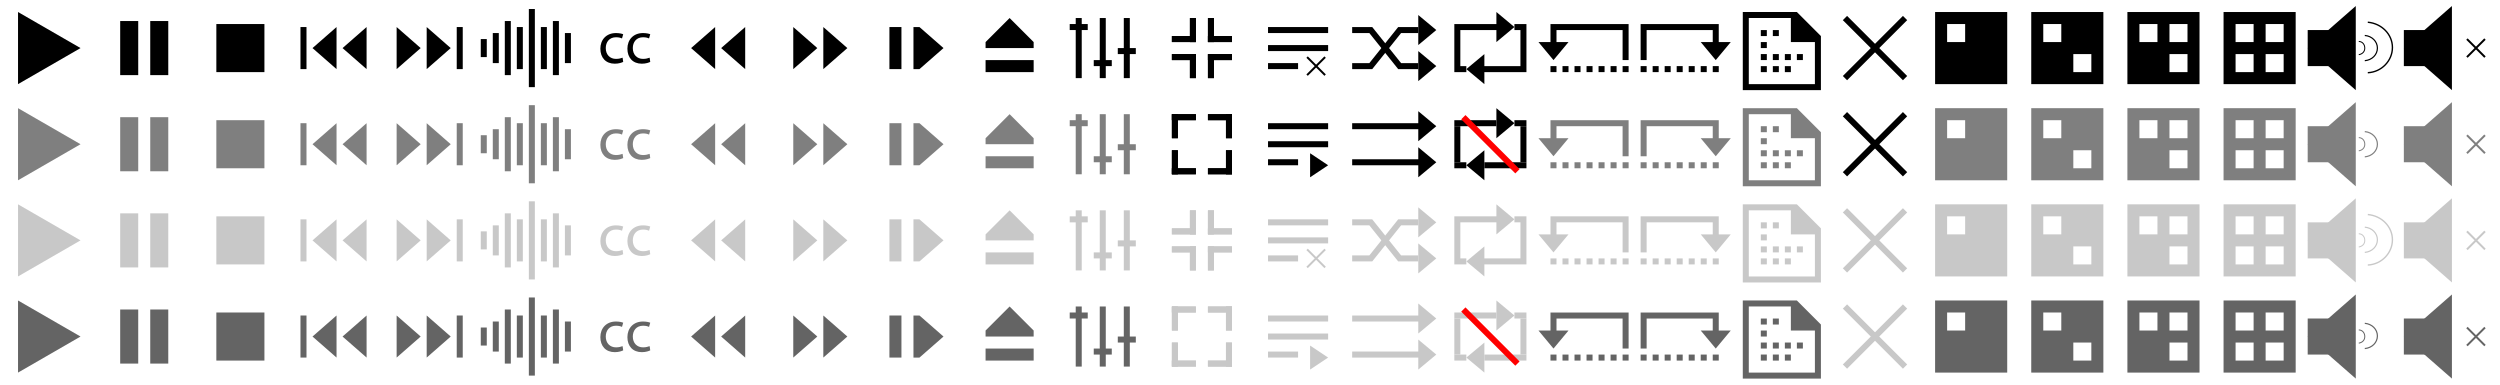
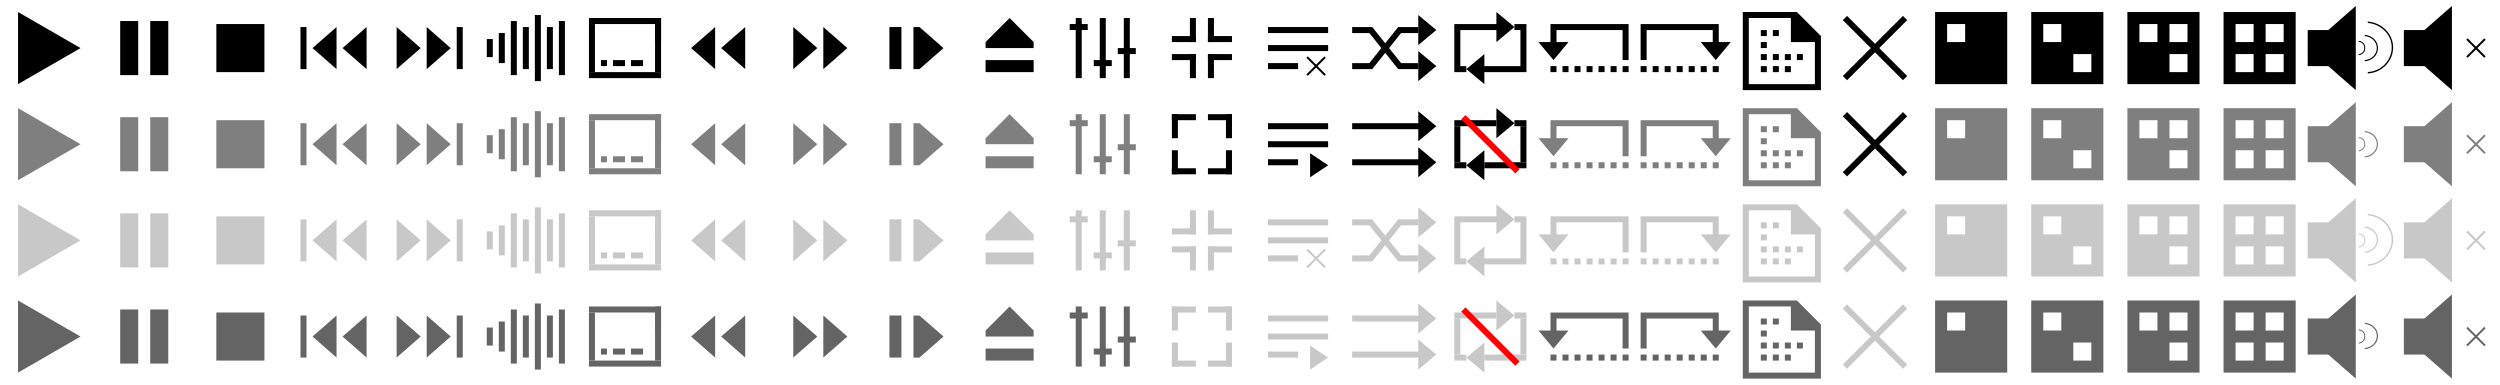
<svg xmlns="http://www.w3.org/2000/svg" version="1.1" id="svg3341" x="0px" y="0px" viewBox="0 0 1248 192" style="enable-background:new 0 0 1248 192;" xml:space="preserve">
  <rect id="rect4161" x="60" y="106.5" style="fill:#C8C8C8;" width="9" height="27" />
  <rect id="rect4163" x="75" y="106.5" style="fill:#C8C8C8;" width="9" height="27" />
  <rect id="rect4165" x="108" y="108" style="fill:#C8C8C8;" width="24" height="24" />
  <rect id="rect4167" x="150" y="109.5" style="fill:#C8C8C8;" width="3" height="21" />
  <path id="path4169" style="fill:#C8C8C8;" d="  M156,120l12-10.5v21L156,120z" />
  <path id="path4171" style="fill:#C8C8C8;" d="  M171,120l12-10.5v21L171,120z" />
  <path id="path4173" style="fill:#C8C8C8;" d="  M345,120l12-10.5v21L345,120z" />
  <path id="path4175" style="fill:#C8C8C8;" d="  M360,120l12-10.5v21L360,120z" />
  <rect id="rect4177" x="228" y="109.5" style="fill:#C8C8C8;" width="3" height="21" />
  <path id="path4179" style="fill:#C8C8C8;" d="  M225,120l-12,10.5v-21L225,120z" />
  <path id="path4181" style="fill:#C8C8C8;" d="  M210,120l-12,10.5v-21L210,120z" />
  <path id="path4183" style="fill:#C8C8C8;" d="  M423,120l-12,10.5v-21L423,120z" />
  <path id="path4185" style="fill:#C8C8C8;" d="  M408,120l-12,10.5v-21L408,120z" />
  <rect id="rect4187" x="444" y="109.5" style="fill:#C8C8C8;" width="6" height="21" />
  <path style="fill:#C8C8C8;" d="M456,109.5h3v21h-3V109.5z M471,120l-12,10.5v-21L471,120z" />
  <path id="path4179-5" style="fill:#C8C8C8;" d="  M1152,120l24-21v42L1152,120z" />
  <rect id="rect4187-3" x="1152" y="111" style="fill:#C8C8C8;" width="12" height="18" />
  <rect id="rect4181-4" x="1200" y="-48" style="fill-rule:evenodd;clip-rule:evenodd;fill:#F600FF;" width="48" height="48" />
  <rect id="rect4181-4-8" x="1152" y="-48" style="fill-rule:evenodd;clip-rule:evenodd;fill:#7200FF;" width="48" height="48" />
  <path id="path4230" style="fill:none;stroke:#C8C8C8;stroke-width:0.5;" d="  M1177.5,116.7c1.8,0,3,1.5,3,3.3s-1.2,3-3,3.3" />
  <path id="path4230-0" style="fill:none;stroke:#C8C8C8;stroke-width:0.6;" d="  M1180.5,113.4c3.6,0.3,6.3,3,6.3,6.3s-2.7,6-6.3,6.3" />
  <path id="path4230-0-7" style="fill:none;stroke:#C8C8C8;stroke-width:0.7;" d="  M1182,107.1c6.9,0.6,12.3,6,12.3,12.6s-5.4,12.3-12.3,12.6" />
  <rect id="rect4161_1_" x="60" y="154.5" style="fill:#646464;" width="9" height="27" />
  <rect id="rect4163_1_" x="75" y="154.5" style="fill:#646464;" width="9" height="27" />
  <rect id="rect4165_1_" x="108" y="156" style="fill:#646464;" width="24" height="24" />
  <rect id="rect4167_1_" x="150" y="157.5" style="fill:#646464;" width="3" height="21" />
  <path id="path4169_1_" style="fill:#646464;" d="  M156,168l12-10.5v21L156,168z" />
  <path id="path4171_1_" style="fill:#646464;" d="  M171,168l12-10.5v21L171,168z" />
  <path id="path4173_1_" style="fill:#646464;" d="  M345,168l12-10.5v21L345,168z" />
  <path id="path4175_1_" style="fill:#646464;" d="  M360,168l12-10.5v21L360,168z" />
  <rect id="rect4177_1_" x="228" y="157.5" style="fill:#646464;" width="3" height="21" />
  <path id="path4179_1_" style="fill:#646464;" d="  M225,168l-12,10.5v-21L225,168z" />
  <path id="path4181_1_" style="fill:#646464;" d="  M210,168l-12,10.5v-21L210,168z" />
  <path id="path4183_1_" style="fill:#646464;" d="  M423,168l-12,10.5v-21L423,168z" />
  <path id="path4185_1_" style="fill:#646464;" d="  M408,168l-12,10.5v-21L408,168z" />
  <rect id="rect4187_1_" x="444" y="157.5" style="fill:#646464;" width="6" height="21" />
  <path style="fill:#646464;" d="M456,157.5h3v21h-3V157.5z M471,168l-12,10.5v-21L471,168z" />
  <rect x="60" y="10.5" width="9" height="27" />
  <rect x="75" y="10.5" width="9" height="27" />
  <rect x="108" y="12" width="24" height="24" />
  <rect x="150" y="13.5" width="3" height="21" />
  <polygon points="156,24 168,13.5 168,34.5 " />
  <polygon points="171,24 183,13.5 183,34.5 " />
  <polygon points="345,24 357,13.5 357,34.5 " />
  <polygon points="360,24 372,13.5 372,34.5 " />
  <rect x="228" y="13.5" width="3" height="21" />
  <polygon points="225,24 213,34.5 213,13.5 " />
  <polygon points="210,24 198,34.5 198,13.5 " />
  <polygon points="423,24 411,34.5 411,13.5 " />
  <polygon points="408,24 396,34.5 396,13.5 " />
  <rect x="444" y="13.5" width="6" height="21" />
  <path d="M459,34.5h-3v-21h3V34.5z M471,24l-12,10.5v-21L471,24z" />
  <polygon points="1152,24 1176,3 1176,45 " />
  <path d="M1164,33h-12V15h12V33z" />
  <path style="fill:none;stroke:#000000;stroke-width:0.5;" d="M1177.5,20.7c1.8,0,3,1.5,3,3.3s-1.2,3-3,3.3" />
  <path style="fill:none;stroke:#000000;stroke-width:0.6;" d="M1180.5,17.7c3.6,0.3,6.3,3,6.3,6.3s-2.7,6-6.3,6.3" />
  <path style="fill:none;stroke:#000000;stroke-width:0.7;" d="M1182,11.1c6.9,0.6,12.3,6,12.3,12.6s-5.4,12.3-12.3,12.6" />
  <rect x="60" y="58.5" style="fill:#7F7F7F;" width="9" height="27" />
  <rect x="75" y="58.5" style="fill:#7F7F7F;" width="9" height="27" />
  <rect x="108" y="60" style="fill:#7F7F7F;" width="24" height="24" />
  <rect x="150" y="61.5" style="fill:#7F7F7F;" width="3" height="21" />
  <polygon style="fill:#7F7F7F;" points="156,72 168,61.5 168,82.5 " />
  <polygon style="fill:#7F7F7F;" points="171,72 183,61.5 183,82.5 " />
  <polygon style="fill:#7F7F7F;" points="345,72 357,61.5 357,82.5 " />
  <polygon style="fill:#7F7F7F;" points="360,72 372,61.5 372,82.5 " />
  <rect x="228" y="61.5" style="fill:#7F7F7F;" width="3" height="21" />
  <polygon style="fill:#7F7F7F;" points="225,72 213,82.5 213,61.5 " />
  <polygon style="fill:#7F7F7F;" points="210,72 198,82.5 198,61.5 " />
  <polygon style="fill:#7F7F7F;" points="423,72 411,82.5 411,61.5 " />
  <polygon style="fill:#7F7F7F;" points="408,72 396,82.5 396,61.5 " />
  <rect x="444" y="61.5" style="fill:#7F7F7F;" width="6" height="21" />
  <path style="fill:#7F7F7F;" d="M459,82.5h-3v-21h3V82.5z M471,72l-12,10.5v-21L471,72z" />
  <rect x="768" y="-48" width="48" height="48" />
-   <rect id="rect4165_47_" x="240" y="19.5" width="3" height="9" />
  <polygon style="fill:#7F7F7F;" points="1152,72 1176,51 1176,93 " />
  <path style="fill:#7F7F7F;" d="M1164,81h-12V63h12V81z" />
  <path style="fill:none;stroke:#7F7F7F;stroke-width:0.5;" d="M1177.5,68.7c1.8,0,3,1.5,3,3.3s-1.2,3-3,3.3" />
  <path style="fill:none;stroke:#7F7F7F;stroke-width:0.6;" d="M1180.5,65.7c3.6,0.3,6.3,3,6.3,6.3s-2.7,6-6.3,6.3" />
  <path id="path4179-5_1_" style="fill:#646464;" d="  M1152,168l24-21v42L1152,168z" />
  <rect id="rect4187-3_1_" x="1152" y="159" style="fill:#646464;" width="12" height="18" />
  <path id="path4230_1_" style="fill:none;stroke:#646464;stroke-width:0.5;" d="  M1177.5,164.7c1.8,0,3,1.5,3,3.3s-1.2,3-3,3.3" />
  <path id="path4230-0_1_" style="fill:none;stroke:#646464;stroke-width:0.6;" d="  M1180.5,161.4c3.6,0.3,6.3,3,6.3,6.3s-2.7,6-6.3,6.3" />
-   <g>
-     <path d="M311.1,30.9c-0.6,0.3-2.1,0.9-4.2,0.9c-4.5,0-7.2-3-7.2-7.5s3-7.8,7.8-7.8c1.5,0,3,0.3,3.6,0.6l-0.6,2.1   c-0.6-0.3-1.5-0.6-3-0.6c-3.3,0-5.1,2.4-5.1,5.4c0,3.3,2.1,5.4,5.1,5.4c1.5,0,2.4-0.3,3.3-0.6L311.1,30.9z" />
-     <path d="M324.6,30.9c-0.6,0.3-2.1,0.9-4.2,0.9c-4.5,0-7.2-3-7.2-7.5s3-7.8,7.8-7.8c1.5,0,3,0.3,3.6,0.6l-0.6,2.1   c-0.6-0.3-1.5-0.6-3-0.6c-3.3,0-5.1,2.4-5.1,5.4c0,3.3,2.1,5.4,5.1,5.4c1.5,0,2.4-0.3,3.3-0.6L324.6,30.9z" />
-   </g>
-   <g>
-     <path style="fill:#7F7F7F;" d="M311.1,78.9c-0.6,0.3-2.1,0.9-4.2,0.9c-4.5,0-7.2-3-7.2-7.5s3-7.8,7.8-7.8c1.5,0,3,0.3,3.6,0.6   l-0.6,2.1c-0.6-0.3-1.5-0.6-3-0.6c-3.3,0-5.1,2.4-5.1,5.4c0,3.3,2.1,5.4,5.1,5.4c1.5,0,2.4-0.3,3.3-0.6L311.1,78.9z" />
-     <path style="fill:#7F7F7F;" d="M324.6,78.9c-0.6,0.3-2.1,0.9-4.2,0.9c-4.5,0-7.2-3-7.2-7.5s3-7.8,7.8-7.8c1.5,0,3,0.3,3.6,0.6   l-0.6,2.1c-0.6-0.3-1.5-0.6-3-0.6c-3.3,0-5.1,2.4-5.1,5.4c0,3.3,2.1,5.4,5.1,5.4c1.5,0,2.4-0.3,3.3-0.6L324.6,78.9z" />
-   </g>
-   <g>
-     <path style="fill:#C8C8C8;" d="M311.1,126.9c-0.6,0.3-2.1,0.9-4.2,0.9c-4.5,0-7.2-3-7.2-7.5s3-7.8,7.8-7.8c1.5,0,3,0.3,3.6,0.6   l-0.6,2.1c-0.6-0.3-1.5-0.6-3-0.6c-3.3,0-5.1,2.4-5.1,5.4c0,3.3,2.1,5.4,5.1,5.4c1.5,0,2.4-0.3,3.3-0.6L311.1,126.9z" />
-     <path style="fill:#C8C8C8;" d="M324.6,126.9c-0.6,0.3-2.1,0.9-4.2,0.9c-4.5,0-7.2-3-7.2-7.5s3-7.8,7.8-7.8c1.5,0,3,0.3,3.6,0.6   l-0.6,2.1c-0.6-0.3-1.5-0.6-3-0.6c-3.3,0-5.1,2.4-5.1,5.4c0,3.3,2.1,5.4,5.1,5.4c1.5,0,2.4-0.3,3.3-0.6L324.6,126.9z" />
-   </g>
-   <g>
-     <path style="fill:#646464;" d="M311.1,174.9c-0.6,0.3-2.1,0.9-4.2,0.9c-4.5,0-7.2-3-7.2-7.5s3-7.8,7.8-7.8c1.5,0,3,0.3,3.6,0.6   l-0.6,2.1c-0.6-0.3-1.5-0.6-3-0.6c-3.3,0-5.1,2.4-5.1,5.4c0,3.3,2.1,5.4,5.1,5.4c1.5,0,2.4-0.3,3.3-0.6L311.1,174.9z" />
-     <path style="fill:#646464;" d="M324.6,174.9c-0.6,0.3-2.1,0.9-4.2,0.9c-4.5,0-7.2-3-7.2-7.5s3-7.8,7.8-7.8c1.5,0,3,0.3,3.6,0.6   l-0.6,2.1c-0.6-0.3-1.5-0.6-3-0.6c-3.3,0-5.1,2.4-5.1,5.4c0,3.3,2.1,5.4,5.1,5.4c1.5,0,2.4-0.3,3.3-0.6L324.6,174.9z" />
-   </g>
  <rect x="492" y="30" width="24" height="6" />
  <path d="M516,21v3h-24v-3H516z M504,9l12,12h-24L504,9z" />
  <rect id="rect4165_6_" x="537" y="9" width="3" height="30" />
  <rect id="rect4165_7_" x="534" y="12" width="9" height="3" />
  <rect id="rect4165_48_" x="546" y="30" width="9" height="3" />
  <rect id="rect4165_49_" x="558" y="24" width="9" height="3" />
  <g>
    <polyline style="fill:none;stroke:#000000;stroke-width:3;stroke-miterlimit:10;" points="675,15 684.3,15 698.7,33 708,33  " />
  </g>
  <rect id="rect4165_103_" x="633" y="157.5" style="fill:#C8C8C8;" width="30" height="3" />
  <rect id="rect4165_102_" x="633" y="166.5" style="fill:#C8C8C8;" width="30" height="3" />
  <rect id="rect4165_97_" x="633" y="175.5" style="fill:#C8C8C8;" width="15" height="3" />
  <polygon style="fill:#C8C8C8;" points="663,178.5 654,184.5 654,172.5 " />
  <line style="fill:none;stroke:#C8C8C8;stroke-miterlimit:10;" x1="652.5" y1="124.5" x2="661.5" y2="133.5" />
  <line style="fill:none;stroke:#C8C8C8;stroke-miterlimit:10;" x1="652.5" y1="133.5" x2="661.5" y2="124.5" />
  <rect id="rect4165_17_" x="633" y="109.5" style="fill:#C8C8C8;" width="30" height="3" />
  <rect id="rect4165_16_" x="633" y="118.5" style="fill:#C8C8C8;" width="30" height="3" />
  <rect id="rect4165_10_" x="633" y="127.5" style="fill:#C8C8C8;" width="15" height="3" />
  <rect id="rect4165_105_" x="633" y="61.5" width="30" height="3" />
  <rect id="rect4165_104_" x="633" y="70.5" width="30" height="3" />
  <rect id="rect4165_101_" x="633" y="79.5" width="15" height="3" />
  <polygon points="663,82.5 654,88.5 654,76.5 " />
  <line style="fill:none;stroke:#000000;stroke-miterlimit:10;" x1="652.5" y1="28.5" x2="661.5" y2="37.5" />
  <line style="fill:none;stroke:#000000;stroke-miterlimit:10;" x1="652.5" y1="37.5" x2="661.5" y2="28.5" />
  <rect id="rect4165_100_" x="633" y="13.5" width="30" height="3" />
  <rect id="rect4165_99_" x="633" y="22.5" width="30" height="3" />
  <rect id="rect4165_98_" x="633" y="31.5" width="15" height="3" />
  <rect id="rect4165_67_" x="585" y="84" width="12" height="3" />
  <rect id="rect4165_66_" x="585" y="75" width="3" height="12" />
  <rect id="rect4165_73_" x="585" y="57" width="3" height="12" />
  <rect id="rect4165_106_" x="603" y="84" width="12" height="3" />
  <rect id="rect4165_68_" x="585" y="57" width="12" height="3" />
  <rect id="rect4165_69_" x="603" y="57" width="12" height="3" />
  <rect id="rect4165_70_" x="612" y="57" width="3" height="12" />
  <rect id="rect4165_71_" x="612" y="75" width="3" height="12" />
-   <rect id="rect4165_137_" x="585" y="84" width="12" height="3" />
-   <rect id="rect4165_136_" x="585" y="75" width="3" height="12" />
-   <rect id="rect4165_135_" x="585" y="57" width="3" height="12" />
-   <rect id="rect4165_134_" x="603" y="84" width="12" height="3" />
-   <rect id="rect4165_109_" x="585" y="57" width="12" height="3" />
-   <rect id="rect4165_108_" x="603" y="57" width="12" height="3" />
-   <rect id="rect4165_107_" x="612" y="57" width="3" height="12" />
-   <rect id="rect4165_72_" x="612" y="75" width="3" height="12" />
  <rect id="rect4165_88_" x="585" y="180" style="fill:#C8C8C8;" width="12" height="3" />
  <rect id="rect4165_87_" x="585" y="171" style="fill:#C8C8C8;" width="3" height="12" />
  <rect id="rect4165_86_" x="585" y="153" style="fill:#C8C8C8;" width="3" height="12" />
  <rect id="rect4165_85_" x="603" y="180" style="fill:#C8C8C8;" width="12" height="3" />
  <rect id="rect4165_84_" x="585" y="153" style="fill:#C8C8C8;" width="12" height="3" />
  <rect id="rect4165_83_" x="603" y="153" style="fill:#C8C8C8;" width="12" height="3" />
  <rect id="rect4165_82_" x="612" y="153" style="fill:#C8C8C8;" width="3" height="12" />
  <rect id="rect4165_81_" x="612" y="171" style="fill:#C8C8C8;" width="3" height="12" />
-   <rect id="rect4165_80_" x="585" y="180" style="fill:#C8C8C8;" width="12" height="3" />
-   <rect id="rect4165_79_" x="585" y="171" style="fill:#C8C8C8;" width="3" height="12" />
-   <rect id="rect4165_78_" x="585" y="153" style="fill:#C8C8C8;" width="3" height="12" />
-   <rect id="rect4165_77_" x="603" y="180" style="fill:#C8C8C8;" width="12" height="3" />
-   <rect id="rect4165_76_" x="585" y="153" style="fill:#C8C8C8;" width="12" height="3" />
-   <rect id="rect4165_75_" x="603" y="153" style="fill:#C8C8C8;" width="12" height="3" />
-   <rect id="rect4165_74_" x="612" y="153" style="fill:#C8C8C8;" width="3" height="12" />
-   <rect id="rect4165_11_" x="612" y="171" style="fill:#C8C8C8;" width="3" height="12" />
  <rect id="rect4165_145_" x="585" y="27" width="12" height="3" />
  <rect id="rect4165_144_" x="594" y="27" width="3" height="12" />
  <rect id="rect4165_143_" x="594" y="9" width="3" height="12" />
  <rect id="rect4165_142_" x="603" y="27" width="12" height="3" />
  <rect id="rect4165_141_" x="585" y="18" width="12" height="3" />
  <rect id="rect4165_140_" x="603" y="18" width="12" height="3" />
  <rect id="rect4165_139_" x="603" y="9" width="3" height="12" />
  <rect id="rect4165_138_" x="603" y="27" width="3" height="12" />
-   <rect id="rect4165_96_" x="585" y="27" width="12" height="3" />
-   <rect id="rect4165_95_" x="594" y="27" width="3" height="12" />
-   <rect id="rect4165_94_" x="594" y="9" width="3" height="12" />
-   <rect id="rect4165_93_" x="603" y="27" width="12" height="3" />
-   <rect id="rect4165_92_" x="585" y="18" width="12" height="3" />
-   <rect id="rect4165_91_" x="603" y="18" width="12" height="3" />
-   <rect id="rect4165_90_" x="603" y="9" width="3" height="12" />
-   <rect id="rect4165_89_" x="603" y="27" width="3" height="12" />
  <rect id="rect4165_161_" x="585" y="123" style="fill:#C8C8C8;" width="12" height="3" />
  <rect id="rect4165_160_" x="594" y="123" style="fill:#C8C8C8;" width="3" height="12" />
  <rect id="rect4165_159_" x="594" y="105" style="fill:#C8C8C8;" width="3" height="12" />
  <rect id="rect4165_158_" x="603" y="123" style="fill:#C8C8C8;" width="12" height="3" />
  <rect id="rect4165_157_" x="585" y="114" style="fill:#C8C8C8;" width="12" height="3" />
  <rect id="rect4165_156_" x="603" y="114" style="fill:#C8C8C8;" width="12" height="3" />
  <rect id="rect4165_155_" x="603" y="105" style="fill:#C8C8C8;" width="3" height="12" />
  <rect id="rect4165_154_" x="603" y="123" style="fill:#C8C8C8;" width="3" height="12" />
-   <rect id="rect4165_153_" x="585" y="123" style="fill:#C8C8C8;" width="12" height="3" />
-   <rect id="rect4165_152_" x="594" y="123" style="fill:#C8C8C8;" width="3" height="12" />
-   <rect id="rect4165_151_" x="594" y="105" style="fill:#C8C8C8;" width="3" height="12" />
-   <rect id="rect4165_150_" x="603" y="123" style="fill:#C8C8C8;" width="12" height="3" />
-   <rect id="rect4165_149_" x="585" y="114" style="fill:#C8C8C8;" width="12" height="3" />
-   <rect id="rect4165_148_" x="603" y="114" style="fill:#C8C8C8;" width="12" height="3" />
-   <rect id="rect4165_147_" x="603" y="105" style="fill:#C8C8C8;" width="3" height="12" />
-   <rect id="rect4165_146_" x="603" y="123" style="fill:#C8C8C8;" width="3" height="12" />
  <rect id="rect4165_4_" x="549" y="9" width="3" height="30" />
  <rect id="rect4165_5_" x="561" y="9" width="3" height="30" />
  <rect id="rect4165_53_" x="537" y="57" style="fill:#7F7F7F;" width="3" height="30" />
  <rect id="rect4165_52_" x="534" y="60" style="fill:#7F7F7F;" width="9" height="3" />
  <rect id="rect4165_51_" x="546" y="78" style="fill:#7F7F7F;" width="9" height="3" />
  <rect id="rect4165_50_" x="558" y="72" style="fill:#7F7F7F;" width="9" height="3" />
  <rect id="rect4165_9_" x="549" y="57" style="fill:#7F7F7F;" width="3" height="30" />
  <rect id="rect4165_8_" x="561" y="57" style="fill:#7F7F7F;" width="3" height="30" />
  <rect id="rect4165_59_" x="537" y="105" style="fill:#C8C8C8;" width="3" height="30" />
  <rect id="rect4165_58_" x="534" y="108" style="fill:#C8C8C8;" width="9" height="3" />
  <rect id="rect4165_57_" x="546" y="126" style="fill:#C8C8C8;" width="9" height="3" />
  <rect id="rect4165_56_" x="558" y="120" style="fill:#C8C8C8;" width="9" height="3" />
  <rect id="rect4165_55_" x="549" y="105" style="fill:#C8C8C8;" width="3" height="30" />
  <rect id="rect4165_54_" x="561" y="105" style="fill:#C8C8C8;" width="3" height="30" />
  <rect id="rect4165_65_" x="537" y="153" style="fill:#646464;" width="3" height="30" />
  <rect id="rect4165_64_" x="534" y="156" style="fill:#646464;" width="9" height="3" />
  <rect id="rect4165_63_" x="546" y="174" style="fill:#646464;" width="9" height="3" />
  <rect id="rect4165_62_" x="558" y="168" style="fill:#646464;" width="9" height="3" />
  <rect id="rect4165_61_" x="549" y="153" style="fill:#646464;" width="3" height="30" />
  <rect id="rect4165_60_" x="561" y="153" style="fill:#646464;" width="3" height="30" />
  <rect x="492" y="78" style="fill:#7F7F7F;" width="24" height="6" />
  <path style="fill:#7F7F7F;" d="M516,69v3h-24v-3H516z M504,57l12,12h-24L504,57z" />
  <rect x="492" y="126" style="fill:#C8C8C8;" width="24" height="6" />
  <path style="fill:#C8C8C8;" d="M516,117v3h-24v-3H516z M504,105l12,12h-24L504,105z" />
  <rect x="492" y="174" style="fill:#646464;" width="24" height="6" />
  <path style="fill:#646464;" d="M516,165v3h-24v-3H516z M504,153l12,12h-24L504,153z" />
  <polygon points="717,33 708,40.5 708,25.5 " />
  <g>
    <polyline style="fill:none;stroke:#000000;stroke-width:3;stroke-miterlimit:10;" points="708,15 698.7,15 684.3,33 675,33  " />
  </g>
  <polygon points="708,22.5 708,7.5 717,15 " />
  <g>
    <polyline style="fill:none;stroke:#C8C8C8;stroke-width:3;stroke-miterlimit:10;" points="675,111 684.3,111 698.7,129 708,129     " />
  </g>
  <polygon style="fill:#C8C8C8;" points="717,129 708,136.5 708,121.5 " />
  <g>
    <polyline style="fill:none;stroke:#C8C8C8;stroke-width:3;stroke-miterlimit:10;" points="708,111 698.7,111 684.3,129 675,129     " />
  </g>
  <polygon style="fill:#C8C8C8;" points="708,118.5 708,103.5 717,111 " />
  <path d="M675,61.5h33v3h-33V61.5z M708,70.5v-15l9,7.5L708,70.5z" />
  <path d="M675,79.5h33v3h-33V79.5z M717,81l-9,7.5v-15L717,81z" />
  <path style="fill:#C8C8C8;" d="M675,157.5h33v3h-33V157.5z M708,166.5v-15l9,7.5L708,166.5z" />
  <path style="fill:#C8C8C8;" d="M675,175.5h33v3h-33V175.5z M717,177l-9,7.5v-15L717,177z" />
  <path d="M741,33h21v3h-21V33z M759,15h3v18h-3V15z M756,12h6v3h-6V12z M741,27v15l-9-7.5L741,27z" />
  <path d="M726,33h6v3h-6V33z M726,12h21v3h-21V12z M747,21V6l9,7.5L747,21z M726,15h3v18h-3V15z" />
  <path style="fill:#C8C8C8;" d="M741,129h21v3h-21V129z M759,111h3v18h-3V111z M756,108h6v3h-6V108z M741,123v15l-9-7.5L741,123z" />
  <path style="fill:#C8C8C8;" d="M726,129h6v3h-6V129z M726,108h21v3h-21V108z M747,117v-15l9,7.5L747,117z M726,111h3v18h-3V111z" />
  <rect id="rect4165_120_" x="741" y="81" width="21" height="3" />
  <rect id="rect4165_119_" x="759" y="63" width="3" height="18" />
  <rect id="rect4165_118_" x="726" y="81" width="6" height="3" />
  <rect id="rect4165_117_" x="726" y="60" width="21" height="3" />
  <rect id="rect4165_116_" x="756" y="60" width="6" height="3" />
  <polygon points="747,69 747,54 756,61.5 " />
  <polygon points="741,75 741,90 732,82.5 " />
  <rect id="rect4165_115_" x="726" y="63" width="3" height="18" />
  <rect id="rect4165_124_" x="741" y="177" style="fill:#C8C8C8;" width="21" height="3" />
  <rect id="rect4165_123_" x="759" y="159" style="fill:#C8C8C8;" width="3" height="18" />
  <rect id="rect4165_121_" x="726" y="177" style="fill:#C8C8C8;" width="6" height="3" />
  <rect id="rect4165_114_" x="726" y="156" style="fill:#C8C8C8;" width="21" height="3" />
  <rect id="rect4165_113_" x="756" y="156" style="fill:#C8C8C8;" width="6" height="3" />
  <polygon style="fill:#C8C8C8;" points="747,165 747,150 756,157.5 " />
  <polygon style="fill:#C8C8C8;" points="741,171 741,186 732,178.5 " />
  <rect id="rect4165_112_" x="726" y="159" style="fill:#C8C8C8;" width="3" height="18" />
-   <rect id="rect4165_44_" x="246" y="16.5" width="3" height="15" />
-   <rect id="rect4165_45_" x="252" y="10.5" width="3" height="27" />
-   <rect id="rect4165_163_" x="264" y="4.5" width="3" height="39" />
-   <rect id="rect4165_162_" x="258" y="13.5" width="3" height="21" />
-   <rect id="rect4165_46_" x="270" y="13.5" width="3" height="21" />
-   <rect id="rect4165_164_" x="276" y="10.5" width="3" height="27" />
-   <rect id="rect4165_168_" x="282" y="16.5" width="3" height="15" />
-   <rect id="rect4165_169_" x="240" y="115.5" style="fill:#C8C8C8;" width="3" height="9" />
-   <rect id="rect4165_167_" x="246" y="112.5" style="fill:#C8C8C8;" width="3" height="15" />
-   <rect id="rect4165_166_" x="252" y="106.5" style="fill:#C8C8C8;" width="3" height="27" />
-   <rect id="rect4165_165_" x="264" y="100.5" style="fill:#C8C8C8;" width="3" height="39" />
-   <rect id="rect4165_39_" x="258" y="109.5" style="fill:#C8C8C8;" width="3" height="21" />
-   <rect id="rect4165_38_" x="270" y="109.5" style="fill:#C8C8C8;" width="3" height="21" />
-   <rect id="rect4165_37_" x="276" y="106.5" style="fill:#C8C8C8;" width="3" height="27" />
-   <rect id="rect4165_36_" x="282" y="112.5" style="fill:#C8C8C8;" width="3" height="15" />
-   <rect id="rect4165_43_" x="240" y="67.5" style="fill:#7F7F7F;" width="3" height="9" />
-   <rect id="rect4165_42_" x="246" y="64.5" style="fill:#7F7F7F;" width="3" height="15" />
-   <rect id="rect4165_41_" x="252" y="58.5" style="fill:#7F7F7F;" width="3" height="27" />
-   <rect id="rect4165_40_" x="264" y="52.5" style="fill:#7F7F7F;" width="3" height="39" />
-   <rect id="rect4165_31_" x="258" y="61.5" style="fill:#7F7F7F;" width="3" height="21" />
-   <rect id="rect4165_30_" x="270" y="61.5" style="fill:#7F7F7F;" width="3" height="21" />
-   <rect id="rect4165_3_" x="276" y="58.5" style="fill:#7F7F7F;" width="3" height="27" />
-   <rect id="rect4165_2_" x="282" y="64.5" style="fill:#7F7F7F;" width="3" height="15" />
-   <rect id="rect4165_177_" x="240" y="163.5" style="fill:#646464;" width="3" height="9" />
-   <rect id="rect4165_176_" x="246" y="160.5" style="fill:#646464;" width="3" height="15" />
-   <rect id="rect4165_175_" x="252" y="154.5" style="fill:#646464;" width="3" height="27" />
-   <rect id="rect4165_174_" x="264" y="148.5" style="fill:#646464;" width="3" height="39" />
-   <rect id="rect4165_173_" x="258" y="157.5" style="fill:#646464;" width="3" height="21" />
-   <rect id="rect4165_172_" x="270" y="157.5" style="fill:#646464;" width="3" height="21" />
-   <rect id="rect4165_171_" x="276" y="154.5" style="fill:#646464;" width="3" height="27" />
-   <rect id="rect4165_170_" x="282" y="160.5" style="fill:#646464;" width="3" height="15" />
  <path d="M819,12h39v3h-39V12z M849,21h15l-7.5,9L849,21z M819,15h3v15h-3V15z M855,15h3v6h-3V15z" />
  <rect id="rect4165_181_" x="819" y="33" width="3" height="3" />
  <rect id="rect4165_182_" x="825" y="33" width="3" height="3" />
  <rect id="rect4165_183_" x="831" y="33" width="3" height="3" />
  <rect id="rect4165_184_" x="837" y="33" width="3" height="3" />
  <rect id="rect4165_185_" x="843" y="33" width="3" height="3" />
  <rect id="rect4165_186_" x="849" y="33" width="3" height="3" />
  <rect id="rect4165_187_" x="855" y="33" width="3" height="3" />
  <path style="fill:#7F7F7F;" d="M819,60h39v3h-39V60z M849,69h15l-7.5,9L849,69z M819,63h3v15h-3V63z M855,63h3v6h-3V63z" />
  <rect id="rect4165_192_" x="819" y="81" style="fill:#7F7F7F;" width="3" height="3" />
  <rect id="rect4165_191_" x="825" y="81" style="fill:#7F7F7F;" width="3" height="3" />
  <rect id="rect4165_190_" x="831" y="81" style="fill:#7F7F7F;" width="3" height="3" />
  <rect id="rect4165_189_" x="837" y="81" style="fill:#7F7F7F;" width="3" height="3" />
  <rect id="rect4165_188_" x="843" y="81" style="fill:#7F7F7F;" width="3" height="3" />
  <rect id="rect4165_29_" x="849" y="81" style="fill:#7F7F7F;" width="3" height="3" />
  <rect id="rect4165_28_" x="855" y="81" style="fill:#7F7F7F;" width="3" height="3" />
  <path style="fill:#C8C8C8;" d="M819,108h39v3h-39V108z M849,117h15l-7.5,9L849,117z M819,111h3v15h-3V111z M855,111h3v6h-3V111z" />
  <rect id="rect4165_202_" x="819" y="129" style="fill:#C8C8C8;" width="3" height="3" />
  <rect id="rect4165_201_" x="825" y="129" style="fill:#C8C8C8;" width="3" height="3" />
  <rect id="rect4165_200_" x="831" y="129" style="fill:#C8C8C8;" width="3" height="3" />
  <rect id="rect4165_199_" x="837" y="129" style="fill:#C8C8C8;" width="3" height="3" />
  <rect id="rect4165_198_" x="843" y="129" style="fill:#C8C8C8;" width="3" height="3" />
  <rect id="rect4165_197_" x="849" y="129" style="fill:#C8C8C8;" width="3" height="3" />
  <rect id="rect4165_196_" x="855" y="129" style="fill:#C8C8C8;" width="3" height="3" />
  <path style="fill:#646464;" d="M819,156h39v3h-39V156z M849,165h15l-7.5,9L849,165z M819,159h3v15h-3V159z M855,159h3v6h-3V159z" />
  <rect id="rect4165_212_" x="819" y="177" style="fill:#646464;" width="3" height="3" />
  <rect id="rect4165_211_" x="825" y="177" style="fill:#646464;" width="3" height="3" />
  <rect id="rect4165_210_" x="831" y="177" style="fill:#646464;" width="3" height="3" />
  <rect id="rect4165_209_" x="837" y="177" style="fill:#646464;" width="3" height="3" />
  <rect id="rect4165_208_" x="843" y="177" style="fill:#646464;" width="3" height="3" />
  <rect id="rect4165_207_" x="849" y="177" style="fill:#646464;" width="3" height="3" />
  <rect id="rect4165_206_" x="855" y="177" style="fill:#646464;" width="3" height="3" />
  <path d="M813,15h-39v-3h39V15z M775.5,30l-7.5-9h15L775.5,30z M813,30h-3V15h3V30z M777,21h-3v-6h3V21z" />
  <rect id="rect4165_250_" x="810" y="33" width="3" height="3" />
  <rect id="rect4165_249_" x="804" y="33" width="3" height="3" />
  <rect id="rect4165_248_" x="798" y="33" width="3" height="3" />
  <rect id="rect4165_247_" x="792" y="33" width="3" height="3" />
  <rect id="rect4165_246_" x="786" y="33" width="3" height="3" />
  <rect id="rect4165_245_" x="780" y="33" width="3" height="3" />
  <rect id="rect4165_244_" x="774" y="33" width="3" height="3" />
  <path style="fill:#7F7F7F;" d="M813,63h-39v-3h39V63z M775.5,78l-7.5-9h15L775.5,78z M813,78h-3V63h3V78z M777,69h-3v-6h3V69z" />
  <rect id="rect4165_240_" x="810" y="81" style="fill:#7F7F7F;" width="3" height="3" />
  <rect id="rect4165_239_" x="804" y="81" style="fill:#7F7F7F;" width="3" height="3" />
  <rect id="rect4165_238_" x="798" y="81" style="fill:#7F7F7F;" width="3" height="3" />
  <rect id="rect4165_237_" x="792" y="81" style="fill:#7F7F7F;" width="3" height="3" />
  <rect id="rect4165_236_" x="786" y="81" style="fill:#7F7F7F;" width="3" height="3" />
  <rect id="rect4165_235_" x="780" y="81" style="fill:#7F7F7F;" width="3" height="3" />
  <rect id="rect4165_234_" x="774" y="81" style="fill:#7F7F7F;" width="3" height="3" />
  <path style="fill:#C8C8C8;" d="M813,111h-39v-3h39V111z M775.5,126l-7.5-9h15L775.5,126z M813,126h-3v-15h3V126z M777,117h-3v-6h3  V117z" />
  <rect id="rect4165_230_" x="810" y="129" style="fill:#C8C8C8;" width="3" height="3" />
  <rect id="rect4165_229_" x="804" y="129" style="fill:#C8C8C8;" width="3" height="3" />
  <rect id="rect4165_228_" x="798" y="129" style="fill:#C8C8C8;" width="3" height="3" />
  <rect id="rect4165_227_" x="792" y="129" style="fill:#C8C8C8;" width="3" height="3" />
  <rect id="rect4165_226_" x="786" y="129" style="fill:#C8C8C8;" width="3" height="3" />
  <rect id="rect4165_225_" x="780" y="129" style="fill:#C8C8C8;" width="3" height="3" />
  <rect id="rect4165_224_" x="774" y="129" style="fill:#C8C8C8;" width="3" height="3" />
  <path style="fill:#646464;" d="M813,159h-39v-3h39V159z M775.5,174l-7.5-9h15L775.5,174z M813,174h-3v-15h3V174z M777,165h-3v-6h3  V165z" />
  <rect id="rect4165_220_" x="810" y="177" style="fill:#646464;" width="3" height="3" />
  <rect id="rect4165_219_" x="804" y="177" style="fill:#646464;" width="3" height="3" />
  <rect id="rect4165_218_" x="798" y="177" style="fill:#646464;" width="3" height="3" />
  <rect id="rect4165_217_" x="792" y="177" style="fill:#646464;" width="3" height="3" />
  <rect id="rect4165_216_" x="786" y="177" style="fill:#646464;" width="3" height="3" />
  <rect id="rect4165_27_" x="780" y="177" style="fill:#646464;" width="3" height="3" />
  <rect id="rect4165_26_" x="774" y="177" style="fill:#646464;" width="3" height="3" />
  <rect x="960" y="-48" style="fill:#7F7F7F;" width="48" height="48" />
  <path style="fill:#C8C8C8;" d="M888,132h-3v-3h3V132z M882,132h-3v-3h3V132z M894,126h-3v-3h3V126z M888,126h-3v-3h3V126z M882,126  h-3v-3h3V126z M900,126h-3v-3h3V126z M882,120h-3v-3h3V120z M894,132h-3v-3h3V132z M888,114h-3v-3h3V114z M882,114h-3v-3h3V114z   M873,138h-3v-33h3V138z M894,102v3h-24v-3H894z M909,141h-3v-24h3V141z M906,138v3h-36v-3H906z M897,114h-3v-12h3V114z M909,114v3  h-15v-3H909z M897,114v-12l12,12H897z" />
  <path d="M888,36h-3v-3h3V36z M882,36h-3v-3h3V36z M894,30h-3v-3h3V30z M888,30h-3v-3h3V30z M882,30h-3v-3h3V30z M900,30h-3v-3h3V30z   M882,24h-3v-3h3V24z M894,36h-3v-3h3V36z M888,18h-3v-3h3V18z M882,18h-3v-3h3V18z M873,42h-3V9h3V42z M894,6v3h-24V6H894z M909,45  h-3V21h3V45z M906,42v3h-36v-3H906z M897,18h-3V6h3V18z M909,18v3h-15v-3H909z M897,18V6l12,12H897z" />
  <path style="fill:#7F7F7F;" d="M888,84h-3v-3h3V84z M882,84h-3v-3h3V84z M894,78h-3v-3h3V78z M888,78h-3v-3h3V78z M882,78h-3v-3h3  V78z M900,78h-3v-3h3V78z M882,72h-3v-3h3V72z M894,84h-3v-3h3V84z M888,66h-3v-3h3V66z M882,66h-3v-3h3V66z M873,90h-3V57h3V90z   M894,54v3h-24v-3H894z M909,93h-3V69h3V93z M906,90v3h-36v-3H906z M897,66h-3V54h3V66z M909,66v3h-15v-3H909z M897,66V54l12,12H897  z" />
  <path style="fill:#646464;" d="M888,180h-3v-3h3V180z M882,180h-3v-3h3V180z M894,174h-3v-3h3V174z M888,174h-3v-3h3V174z M882,174  h-3v-3h3V174z M900,174h-3v-3h3V174z M882,168h-3v-3h3V168z M894,180h-3v-3h3V180z M888,162h-3v-3h3V162z M882,162h-3v-3h3V162z   M873,186h-3v-33h3V186z M894,150v3h-24v-3H894z M909,189h-3v-24h3V189z M906,186v3h-36v-3H906z M897,162h-3v-12h3V162z M909,162v3  h-15v-3H909z M897,162v-12l12,12H897z" />
  <line style="fill:none;stroke:#000000;stroke-width:3;stroke-miterlimit:10;" x1="921" y1="39" x2="951" y2="9" />
  <line style="fill:none;stroke:#000000;stroke-width:3;stroke-miterlimit:10;" x1="921" y1="9" x2="951" y2="39" />
  <line style="fill:none;stroke:#C8C8C8;stroke-width:3;stroke-miterlimit:10;" x1="921" y1="135" x2="951" y2="105" />
  <line style="fill:none;stroke:#C8C8C8;stroke-width:3;stroke-miterlimit:10;" x1="921" y1="105" x2="951" y2="135" />
  <line style="fill:none;stroke:#000000;stroke-width:3;stroke-miterlimit:10;" x1="921" y1="87" x2="951" y2="57" />
  <line style="fill:none;stroke:#000000;stroke-width:3;stroke-miterlimit:10;" x1="921" y1="57" x2="951" y2="87" />
  <line style="fill:none;stroke:#C8C8C8;stroke-width:3;stroke-miterlimit:10;" x1="921" y1="183" x2="951" y2="153" />
  <line style="fill:none;stroke:#C8C8C8;stroke-width:3;stroke-miterlimit:10;" x1="921" y1="153" x2="951" y2="183" />
  <path style="fill:#C8C8C8;" d="M1143,105h-33v-3h33V105z M1143,138h-33v-3h33V138z M1113,135h-3v-30h3V135z M1146,138h-3v-36h3V138z   M1131,135h-3v-30h3V135z M1128,135h-3v-30h3V135z M1113,123v-3h30v3H1113z M1113,120v-3h30v3H1113z M1116,135h-3v-30h3V135z   M1143,135h-3v-30h3V135z M1113,108v-3h30v3H1113z M1113,135v-3h30v3H1113z" />
  <path style="fill:#C8C8C8;" d="M999,105h-33v-3h33V105z M999,138h-33v-3h33V138z M969,135h-3v-30h3V135z M1002,138h-3v-36h3V138z   M987,135h-3v-30h3V135z M984,135h-3v-30h3V135z M969,123v-3h30v3H969z M969,120v-3h30v3H969z M972,135h-3v-30h3V135z M999,135h-3  v-30h3V135z M969,108v-3h30v3H969z M969,135v-3h30v3H969z M996,117h-9v-9h9V117z M981,132h-9v-9h9V132z M996,132h-9v-9h9V132z" />
  <path style="fill:#C8C8C8;" d="M1047,105h-33v-3h33V105z M1047,138h-33v-3h33V138z M1017,135h-3v-30h3V135z M1050,138h-3v-36h3V138z   M1035,135h-3v-30h3V135z M1032,135h-3v-30h3V135z M1017,123v-3h30v3H1017z M1017,120v-3h30v3H1017z M1020,135h-3v-30h3V135z   M1047,135h-3v-30h3V135z M1017,108v-3h30v3H1017z M1017,135v-3h30v3H1017z M1029,132h-9v-9h9V132z M1044,117h-9v-9h9V117z" />
  <path style="fill:#C8C8C8;" d="M1095,135v-33h3v33H1095z M1062,135v-33h3v33H1062z M1065,105v-3h30v3H1065z M1062,138v-3h36v3H1062z   M1065,123v-3h30v3H1065z M1065,120v-3h30v3H1065z M1077,105h3v30h-3V105z M1080,105h3v30h-3V105z M1065,108v-3h30v3H1065z   M1065,135v-3h30v3H1065z M1092,105h3v30h-3V105z M1065,105h3v30h-3V105z M1068,132v-9h9v9H1068z" />
  <path style="fill:#646464;" d="M1143,153h-33v-3h33V153z M1143,186h-33v-3h33V186z M1113,183h-3v-30h3V183z M1146,186h-3v-36h3V186z   M1131,183h-3v-30h3V183z M1128,183h-3v-30h3V183z M1113,171v-3h30v3H1113z M1113,168v-3h30v3H1113z M1116,183h-3v-30h3V183z   M1143,183h-3v-30h3V183z M1113,156v-3h30v3H1113z M1113,183v-3h30v3H1113z" />
  <path style="fill:#646464;" d="M999,153h-33v-3h33V153z M999,186h-33v-3h33V186z M969,183h-3v-30h3V183z M1002,186h-3v-36h3V186z   M987,183h-3v-30h3V183z M984,183h-3v-30h3V183z M969,171v-3h30v3H969z M969,168v-3h30v3H969z M972,183h-3v-30h3V183z M999,183h-3  v-30h3V183z M969,156v-3h30v3H969z M969,183v-3h30v3H969z M996,165h-9v-9h9V165z M981,180h-9v-9h9V180z M996,180h-9v-9h9V180z" />
  <path style="fill:#646464;" d="M1047,153h-33v-3h33V153z M1047,186h-33v-3h33V186z M1017,183h-3v-30h3V183z M1050,186h-3v-36h3V186z   M1035,183h-3v-30h3V183z M1032,183h-3v-30h3V183z M1017,171v-3h30v3H1017z M1017,168v-3h30v3H1017z M1020,183h-3v-30h3V183z   M1047,183h-3v-30h3V183z M1017,156v-3h30v3H1017z M1017,183v-3h30v3H1017z M1029,180h-9v-9h9V180z M1044,165h-9v-9h9V165z" />
  <path style="fill:#646464;" d="M1095,183v-33h3v33H1095z M1062,183v-33h3v33H1062z M1065,153v-3h30v3H1065z M1062,186v-3h36v3H1062z   M1065,171v-3h30v3H1065z M1065,168v-3h30v3H1065z M1077,153h3v30h-3V153z M1080,153h3v30h-3V153z M1065,156v-3h30v3H1065z   M1065,183v-3h30v3H1065z M1092,153h3v30h-3V153z M1065,153h3v30h-3V153z M1068,180v-9h9v9H1068z" />
  <path style="fill:#7F7F7F;" d="M1143,57h-33v-3h33V57z M1143,90h-33v-3h33V90z M1113,87h-3V57h3V87z M1146,90h-3V54h3V90z M1131,87  h-3V57h3V87z M1128,87h-3V57h3V87z M1113,75v-3h30v3H1113z M1113,72v-3h30v3H1113z M1116,87h-3V57h3V87z M1143,87h-3V57h3V87z   M1113,60v-3h30v3H1113z M1113,87v-3h30v3H1113z" />
  <path style="fill:#7F7F7F;" d="M999,57h-33v-3h33V57z M999,90h-33v-3h33V90z M969,87h-3V57h3V87z M1002,90h-3V54h3V90z M987,87h-3  V57h3V87z M984,87h-3V57h3V87z M969,75v-3h30v3H969z M969,72v-3h30v3H969z M972,87h-3V57h3V87z M999,87h-3V57h3V87z M969,60v-3h30v3  H969z M969,87v-3h30v3H969z M996,69h-9v-9h9V69z M981,84h-9v-9h9V84z M996,84h-9v-9h9V84z" />
  <path style="fill:#7F7F7F;" d="M1047,57h-33v-3h33V57z M1047,90h-33v-3h33V90z M1017,87h-3V57h3V87z M1050,90h-3V54h3V90z M1035,87  h-3V57h3V87z M1032,87h-3V57h3V87z M1017,75v-3h30v3H1017z M1017,72v-3h30v3H1017z M1020,87h-3V57h3V87z M1047,87h-3V57h3V87z   M1017,60v-3h30v3H1017z M1017,87v-3h30v3H1017z M1029,84h-9v-9h9V84z M1044,69h-9v-9h9V69z" />
  <path style="fill:#7F7F7F;" d="M1095,87V54h3v33H1095z M1062,87V54h3v33H1062z M1065,57v-3h30v3H1065z M1062,90v-3h36v3H1062z   M1065,75v-3h30v3H1065z M1065,72v-3h30v3H1065z M1077,57h3v30h-3V57z M1080,57h3v30h-3V57z M1065,60v-3h30v3H1065z M1065,87v-3h30  v3H1065z M1092,57h3v30h-3V57z M1065,57h3v30h-3V57z M1068,84v-9h9v9H1068z" />
  <path d="M1143,9h-33V6h33V9z M1143,42h-33v-3h33V42z M1113,39h-3V9h3V39z M1146,42h-3V6h3V42z M1131,39h-3V9h3V39z M1128,39h-3V9h3  V39z M1113,27v-3h30v3H1113z M1113,24v-3h30v3H1113z M1116,39h-3V9h3V39z M1143,39h-3V9h3V39z M1113,12V9h30v3H1113z M1113,39v-3h30  v3H1113z" />
  <path d="M999,9h-33V6h33V9z M999,42h-33v-3h33V42z M969,39h-3V9h3V39z M1002,42h-3V6h3V42z M987,39h-3V9h3V39z M984,39h-3V9h3V39z   M969,27v-3h30v3H969z M969,24v-3h30v3H969z M972,39h-3V9h3V39z M999,39h-3V9h3V39z M969,12V9h30v3H969z M969,39v-3h30v3H969z   M996,21h-9v-9h9V21z M981,36h-9v-9h9V36z M996,36h-9v-9h9V36z" />
  <path d="M1047,9h-33V6h33V9z M1047,42h-33v-3h33V42z M1017,39h-3V9h3V39z M1050,42h-3V6h3V42z M1035,39h-3V9h3V39z M1032,39h-3V9h3  V39z M1017,27v-3h30v3H1017z M1017,24v-3h30v3H1017z M1020,39h-3V9h3V39z M1047,39h-3V9h3V39z M1017,12V9h30v3H1017z M1017,39v-3h30  v3H1017z M1029,36h-9v-9h9V36z M1044,21h-9v-9h9V21z" />
  <path d="M1095,39V6h3v33H1095z M1062,39V6h3v33H1062z M1065,9V6h30v3H1065z M1062,42v-3h36v3H1062z M1065,27v-3h30v3H1065z M1065,24  v-3h30v3H1065z M1077,9h3v30h-3V9z M1080,9h3v30h-3V9z M1065,12V9h30v3H1065z M1065,39v-3h30v3H1065z M1092,9h3v30h-3V9z M1065,9h3  v30h-3V9z M1068,36v-9h9v9H1068z" />
  <path id="path4276_2_" style="fill:none;stroke:#FF0000;stroke-width:3;" d="M730.5,58.5l27,27" />
  <path id="path4276_1_" style="fill:none;stroke:#FF0000;stroke-width:3;" d="M730.5,154.5l27,27" />
  <polygon points="9,42 9,6 40.2,24 " />
  <polygon style="fill:#7F7F7F;" points="9,90 9,54 40.2,72 " />
  <polygon style="fill:#C8C8C8;" points="9,138 9,102 40.2,120 " />
  <polygon style="fill:#646464;" points="9,186 9,150 40.2,168 " />
  <polygon points="1200,24 1224,3 1224,45 " />
  <path d="M1212,33h-12V15h12V33z" />
  <line style="fill:none;stroke:#000000;stroke-miterlimit:10;" x1="1231.5" y1="19.5" x2="1240.5" y2="28.5" />
  <line style="fill:none;stroke:#000000;stroke-miterlimit:10;" x1="1231.5" y1="28.5" x2="1240.5" y2="19.5" />
  <polygon style="fill:#C8C8C8;" points="1200,120 1224,99 1224,141 " />
  <path style="fill:#C8C8C8;" d="M1212,129h-12v-18h12V129z" />
  <line style="fill:none;stroke:#C8C8C8;stroke-miterlimit:10;" x1="1231.5" y1="115.5" x2="1240.5" y2="124.5" />
  <line style="fill:none;stroke:#C8C8C8;stroke-miterlimit:10;" x1="1231.5" y1="124.5" x2="1240.5" y2="115.5" />
  <polygon style="fill:#7F7F7F;" points="1200,72 1224,51 1224,93 " />
  <path style="fill:#7F7F7F;" d="M1212,81h-12V63h12V81z" />
  <line style="fill:none;stroke:#7F7F7F;stroke-miterlimit:10;" x1="1231.5" y1="67.5" x2="1240.5" y2="76.5" />
  <line style="fill:none;stroke:#7F7F7F;stroke-miterlimit:10;" x1="1231.5" y1="76.5" x2="1240.5" y2="67.5" />
  <polygon style="fill:#646464;" points="1200,168 1224,147 1224,189 " />
  <path style="fill:#646464;" d="M1212,177h-12v-18h12V177z" />
  <line style="fill:none;stroke:#646464;stroke-miterlimit:10;" x1="1231.5" y1="163.5" x2="1240.5" y2="172.5" />
  <line style="fill:none;stroke:#646464;stroke-miterlimit:10;" x1="1231.5" y1="172.5" x2="1240.5" y2="163.5" />
+   <rect id="rect4165_47_" x="243" y="19.5" width="3" height="9" />
+   <rect id="rect4165_44_" x="249" y="16.5" width="3" height="15" />
+   <rect id="rect4165_45_" x="255" y="10.5" width="3" height="27" />
+   <rect id="rect4165_163_" x="267" y="7.5" width="3" height="33" />
+   <rect id="rect4165_162_" x="261" y="13.5" width="3" height="21" />
+   <rect id="rect4165_46_" x="273" y="13.5" width="3" height="21" />
+   <rect id="rect4165_164_" x="279" y="10.5" width="3" height="27" />
+   <rect id="rect4165_169_" x="243" y="115.5" style="fill:#C8C8C8;" width="3" height="9" />
+   <rect id="rect4165_167_" x="249" y="112.5" style="fill:#C8C8C8;" width="3" height="15" />
+   <rect id="rect4165_166_" x="255" y="106.5" style="fill:#C8C8C8;" width="3" height="27" />
+   <rect id="rect4165_165_" x="267" y="103.5" style="fill:#C8C8C8;" width="3" height="33" />
+   <rect id="rect4165_39_" x="261" y="109.5" style="fill:#C8C8C8;" width="3" height="21" />
+   <rect id="rect4165_38_" x="273" y="109.5" style="fill:#C8C8C8;" width="3" height="21" />
+   <rect id="rect4165_37_" x="279" y="106.5" style="fill:#C8C8C8;" width="3" height="27" />
+   <rect id="rect4165_43_" x="243" y="67.5" style="fill:#7F7F7F;" width="3" height="9" />
+   <rect id="rect4165_42_" x="249" y="64.5" style="fill:#7F7F7F;" width="3" height="15" />
+   <rect id="rect4165_41_" x="255" y="58.5" style="fill:#7F7F7F;" width="3" height="27" />
+   <rect id="rect4165_40_" x="267" y="55.5" style="fill:#7F7F7F;" width="3" height="33" />
+   <rect id="rect4165_31_" x="261" y="61.5" style="fill:#7F7F7F;" width="3" height="21" />
+   <rect id="rect4165_30_" x="273" y="61.5" style="fill:#7F7F7F;" width="3" height="21" />
+   <rect id="rect4165_3_" x="279" y="58.5" style="fill:#7F7F7F;" width="3" height="27" />
+   <rect id="rect4165_177_" x="243" y="163.5" style="fill:#646464;" width="3" height="9" />
+   <rect id="rect4165_176_" x="249" y="160.5" style="fill:#646464;" width="3" height="15" />
+   <rect id="rect4165_175_" x="255" y="154.5" style="fill:#646464;" width="3" height="27" />
+   <rect id="rect4165_174_" x="267" y="151.5" style="fill:#646464;" width="3" height="33" />
+   <rect id="rect4165_173_" x="261" y="157.5" style="fill:#646464;" width="3" height="21" />
+   <rect id="rect4165_172_" x="273" y="157.5" style="fill:#646464;" width="3" height="21" />
+   <rect id="rect4165_171_" x="279" y="154.5" style="fill:#646464;" width="3" height="27" />
+   <rect id="rect4165_170_" x="294" y="36" width="36" height="3" />
+   <rect id="rect4165_168_" x="327" y="9" width="3" height="12" />
+   <rect id="rect4165_133_" x="327" y="12" width="3" height="24" />
+   <rect id="rect4165_132_" x="294" y="12" width="3" height="24" />
+   <rect id="rect4165_131_" x="294" y="9" width="36" height="3" />
+   <rect id="rect4165_130_" x="300" y="30" width="3" height="3" />
+   <rect id="rect4165_129_" x="306" y="30" width="6" height="3" />
+   <rect id="rect4165_128_" x="315" y="30" width="6" height="3" />
+   <rect id="rect4165_127_" x="294" y="84" style="fill:#7F7F7F;" width="36" height="3" />
+   <rect id="rect4165_126_" x="327" y="57" style="fill:#7F7F7F;" width="3" height="12" />
+   <rect id="rect4165_125_" x="327" y="60" style="fill:#7F7F7F;" width="3" height="24" />
+   <rect id="rect4165_122_" x="294" y="60" style="fill:#7F7F7F;" width="3" height="24" />
+   <rect id="rect4165_111_" x="294" y="57" style="fill:#7F7F7F;" width="36" height="3" />
+   <rect id="rect4165_110_" x="300" y="78" style="fill:#7F7F7F;" width="3" height="3" />
+   <rect id="rect4165_36_" x="306" y="78" style="fill:#7F7F7F;" width="6" height="3" />
+   <rect id="rect4165_35_" x="315" y="78" style="fill:#7F7F7F;" width="6" height="3" />
+   <rect id="rect4165_34_" x="294" y="132" style="fill:#C8C8C8;" width="36" height="3" />
+   <rect id="rect4165_33_" x="327" y="105" style="fill:#C8C8C8;" width="3" height="12" />
+   <rect id="rect4165_32_" x="327" y="108" style="fill:#C8C8C8;" width="3" height="24" />
+   <rect id="rect4165_25_" x="294" y="108" style="fill:#C8C8C8;" width="3" height="24" />
+   <rect id="rect4165_24_" x="294" y="105" style="fill:#C8C8C8;" width="36" height="3" />
+   <rect id="rect4165_23_" x="300" y="126" style="fill:#C8C8C8;" width="3" height="3" />
+   <rect id="rect4165_22_" x="306" y="126" style="fill:#C8C8C8;" width="6" height="3" />
+   <rect id="rect4165_21_" x="315" y="126" style="fill:#C8C8C8;" width="6" height="3" />
+   <rect id="rect4165_20_" x="294" y="180" style="fill:#646464;" width="36" height="3" />
+   <rect id="rect4165_19_" x="327" y="153" style="fill:#646464;" width="3" height="12" />
+   <rect id="rect4165_18_" x="327" y="156" style="fill:#646464;" width="3" height="24" />
+   <rect id="rect4165_15_" x="294" y="156" style="fill:#646464;" width="3" height="24" />
+   <rect id="rect4165_14_" x="294" y="153" style="fill:#646464;" width="36" height="3" />
+   <rect id="rect4165_13_" x="300" y="174" style="fill:#646464;" width="3" height="3" />
+   <rect id="rect4165_12_" x="306" y="174" style="fill:#646464;" width="6" height="3" />
+   <rect id="rect4165_2_" x="315" y="174" style="fill:#646464;" width="6" height="3" />
</svg>
